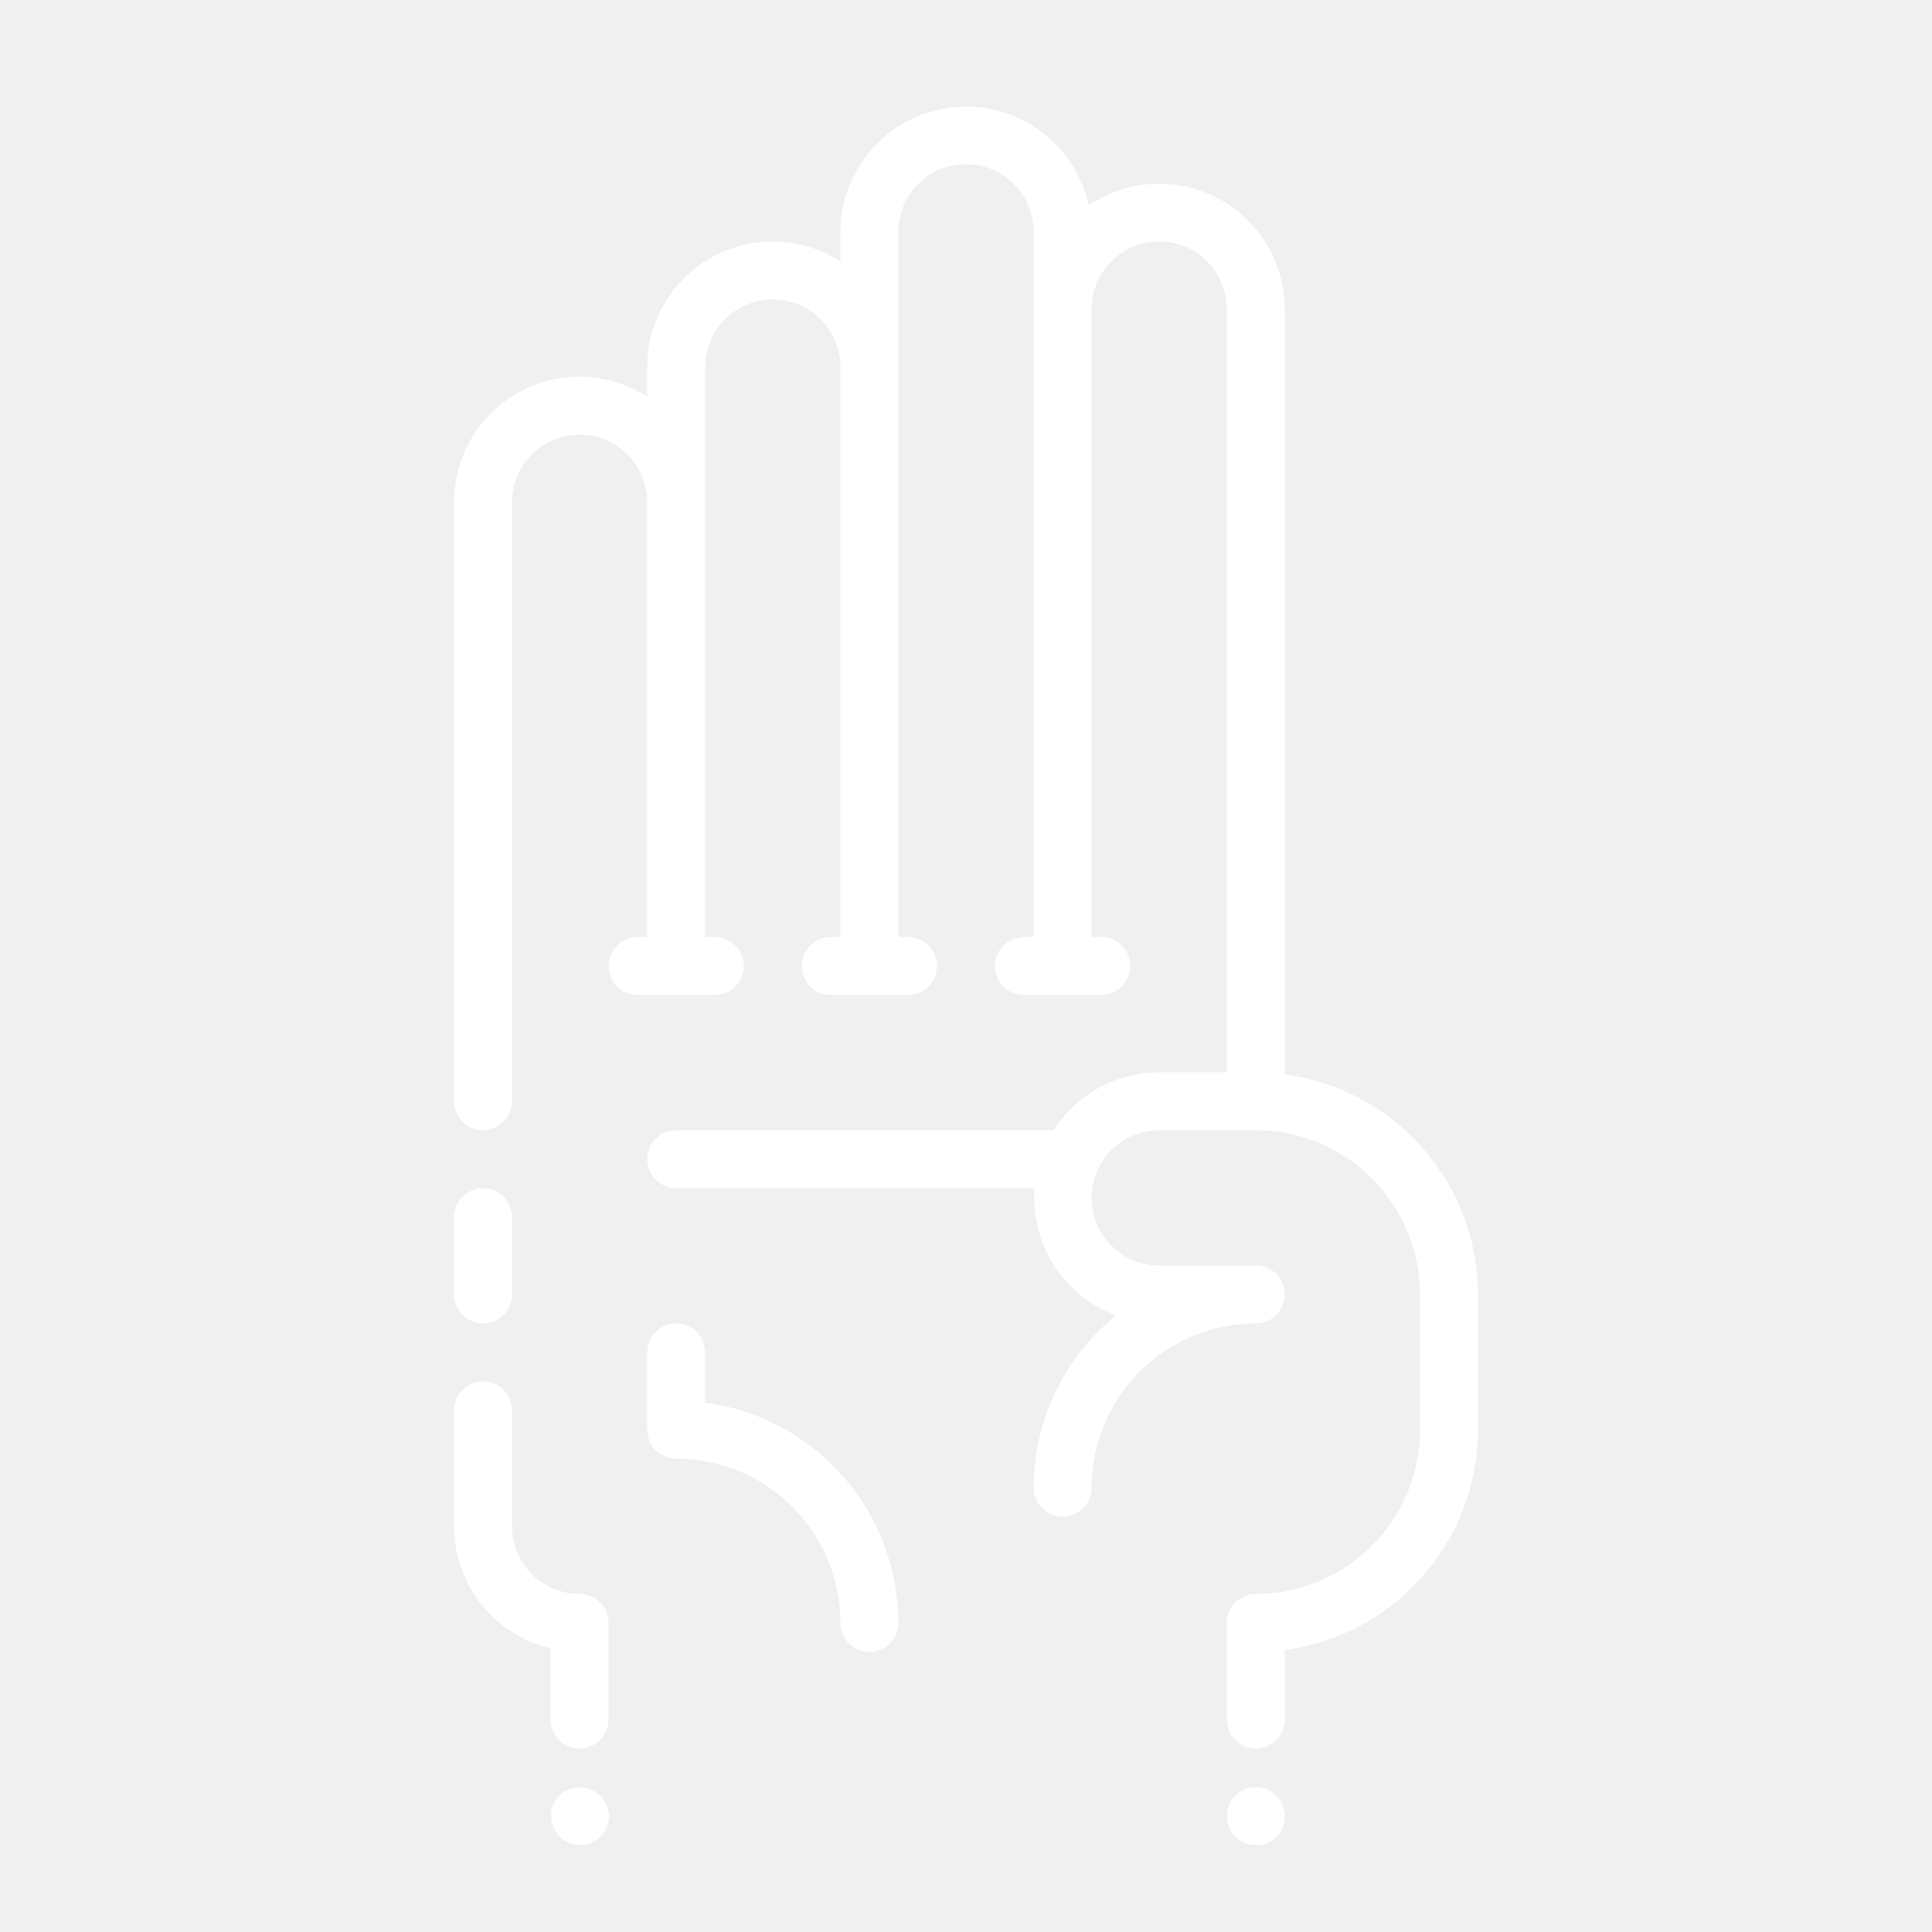
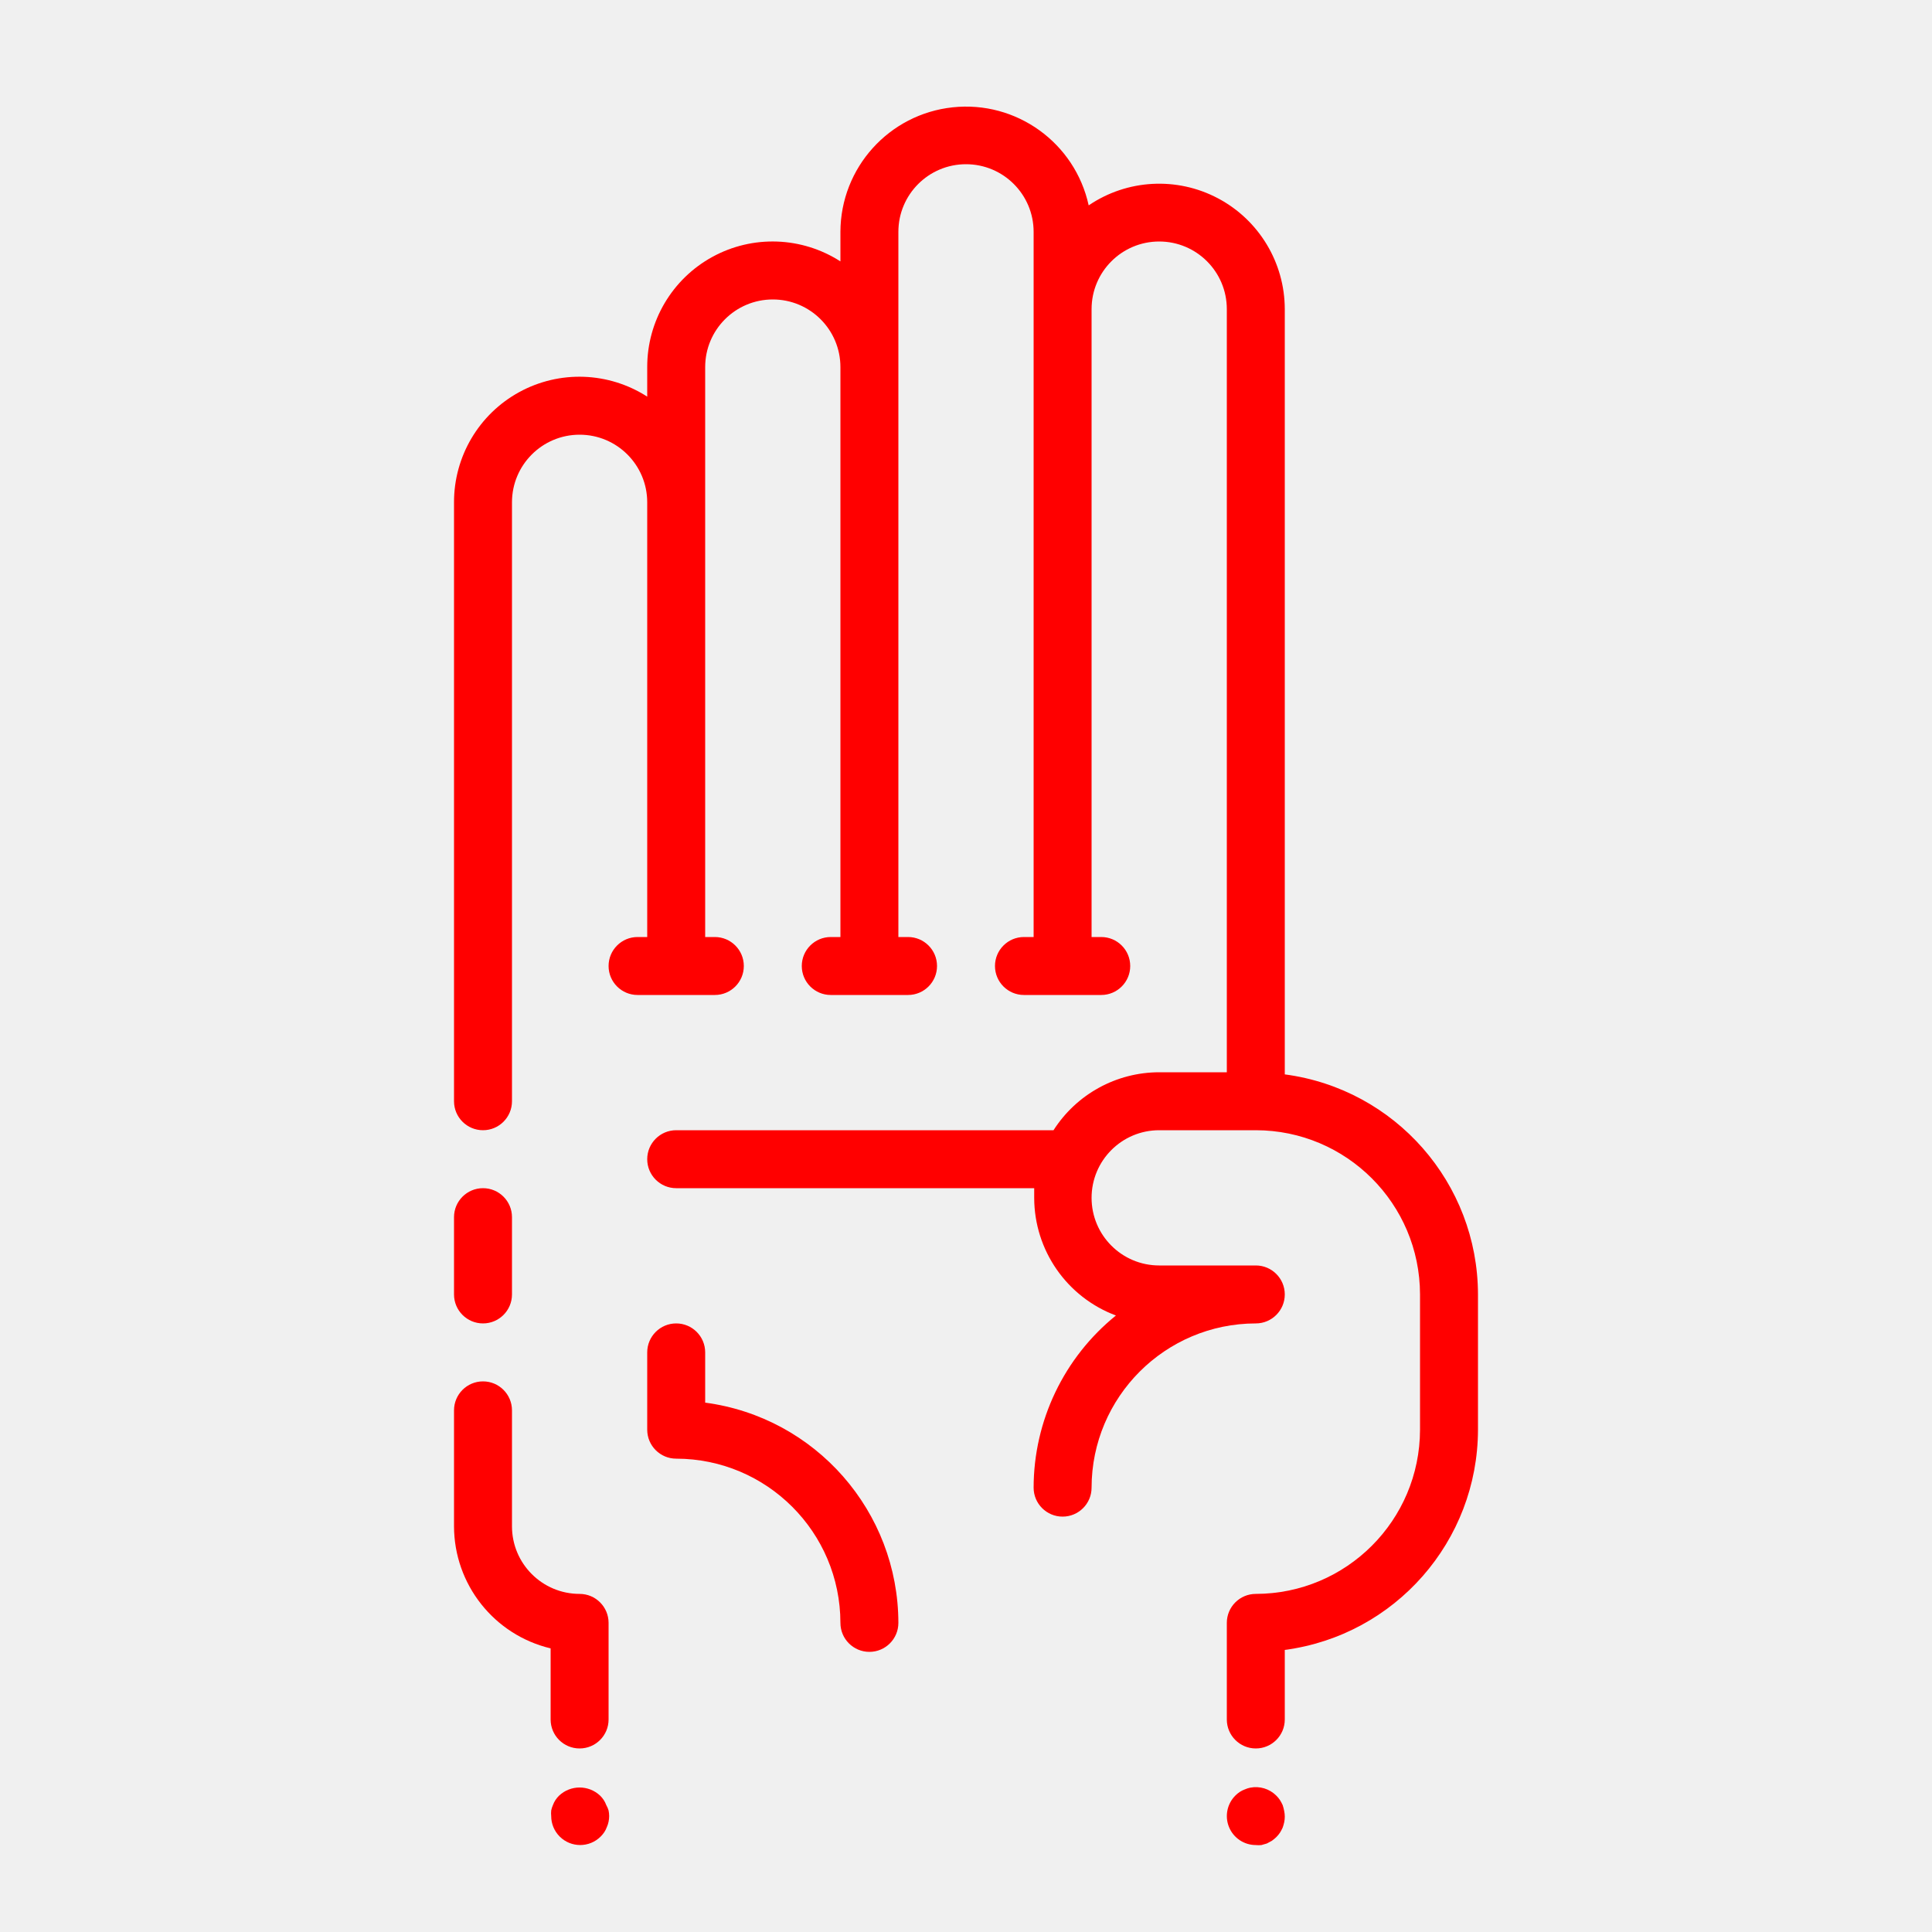
- <svg xmlns="http://www.w3.org/2000/svg" viewBox="0 0 100 100" x="0px" y="0px" style="fill:white">
+ <svg xmlns="http://www.w3.org/2000/svg" viewBox="0 0 100 100" x="0px" y="0px" style="fill:red">
  <path d="M36.5,72.6V70a1.5,1.5,0,0,0-3,0v4A1.5,1.5,0,0,0,35,75.5,8.51,8.51,0,0,1,43.5,84a1.5,1.5,0,0,0,3,0A11.52,11.52,0,0,0,36.5,72.6Z" />
  <path d="M66.5,55.61V16a6.5,6.5,0,0,0-10.15-5.37A6.5,6.5,0,0,0,43.5,12v1.53A6.49,6.49,0,0,0,33.5,19v1.53A6.49,6.49,0,0,0,23.5,26V57a1.5,1.5,0,0,0,3,0V26a3.5,3.5,0,0,1,7,0V48.5H33a1.5,1.5,0,0,0,0,3h4a1.5,1.5,0,0,0,0-3h-.5V19a3.5,3.5,0,0,1,7,0V48.5H43a1.5,1.5,0,0,0,0,3h4a1.5,1.5,0,0,0,0-3h-.5V12a3.5,3.5,0,0,1,7,0V48.5H53a1.5,1.5,0,0,0,0,3h4a1.5,1.5,0,0,0,0-3h-.5V16a3.5,3.5,0,0,1,7,0V55.5H60a6.5,6.5,0,0,0-5.47,3H35a1.5,1.5,0,0,0,0,3H53.53c0,.17,0,.33,0,.5a6.51,6.51,0,0,0,4.23,6.09A11.48,11.48,0,0,0,53.5,77a1.5,1.5,0,0,0,3,0A8.51,8.51,0,0,1,65,68.5a1.5,1.5,0,0,0,0-3H60a3.5,3.5,0,0,1,0-7h5A8.51,8.51,0,0,1,73.5,67v7A8.51,8.51,0,0,1,65,82.5,1.5,1.5,0,0,0,63.5,84v5a1.5,1.5,0,0,0,3,0V85.4A11.52,11.52,0,0,0,76.5,74V67A11.51,11.51,0,0,0,66.5,55.61Z" />
  <path d="M25,68.5A1.5,1.5,0,0,0,26.5,67V63a1.5,1.5,0,0,0-3,0v4A1.5,1.5,0,0,0,25,68.5Z" />
  <path d="M66.39,93.43a2.19,2.19,0,0,0-.14-.26,1.44,1.44,0,0,0-.19-.23,1.5,1.5,0,0,0-1.35-.41,1.31,1.31,0,0,0-.28.09,1.27,1.27,0,0,0-.26.13,1.42,1.42,0,0,0-.23.19A1.5,1.5,0,0,0,65,95.5a1.36,1.36,0,0,0,.29,0l.28-.08.26-.14a2.17,2.17,0,0,0,.23-.19,1.47,1.47,0,0,0,.19-.23,2.16,2.16,0,0,0,.14-.26,2.25,2.25,0,0,0,.08-.28,1.4,1.4,0,0,0,0-.58A2.26,2.26,0,0,0,66.39,93.43Z" />
  <path d="M31.38,93.43a1.29,1.29,0,0,0-.13-.26,1.44,1.44,0,0,0-.19-.23,1.55,1.55,0,0,0-2.12,0,1.42,1.42,0,0,0-.19.23,1.27,1.27,0,0,0-.13.26,1.31,1.31,0,0,0-.09.28,1.36,1.36,0,0,0,0,.29,1.5,1.5,0,0,0,.44,1.06,1.5,1.5,0,0,0,2.12,0,1.47,1.47,0,0,0,.19-.23,1.28,1.28,0,0,0,.13-.26,1.31,1.31,0,0,0,.09-.28,1.4,1.4,0,0,0,0-.58A1.31,1.31,0,0,0,31.38,93.43Z" />
  <path d="M30,82.5A3.5,3.5,0,0,1,26.5,79V73a1.5,1.5,0,0,0-3,0v6a6.51,6.51,0,0,0,5,6.32V89a1.5,1.5,0,0,0,3,0V84A1.5,1.5,0,0,0,30,82.5Z" />
</svg>
